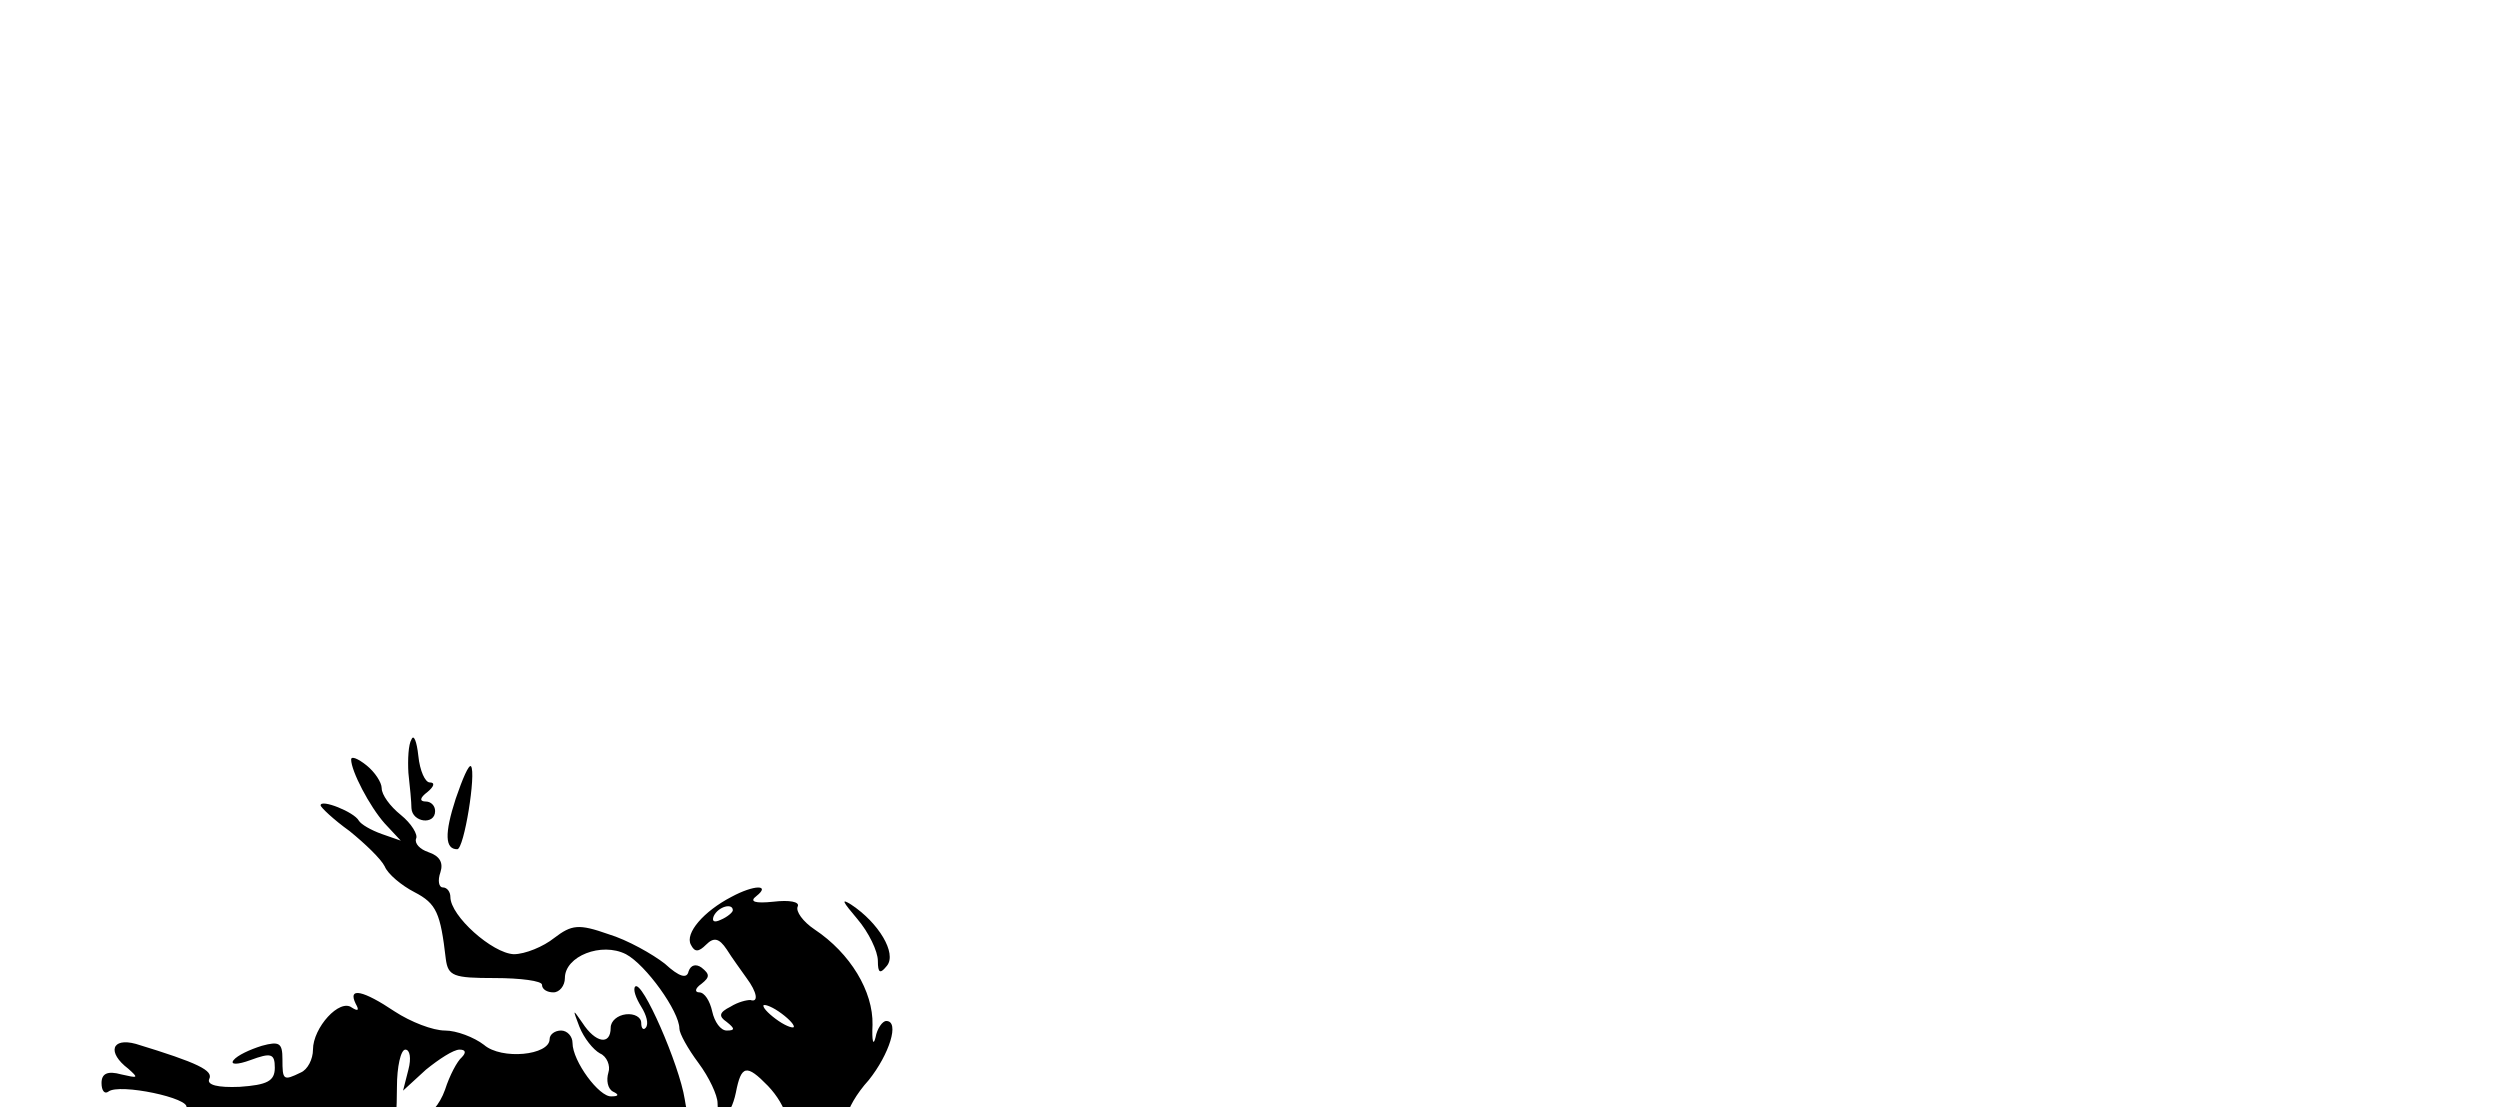
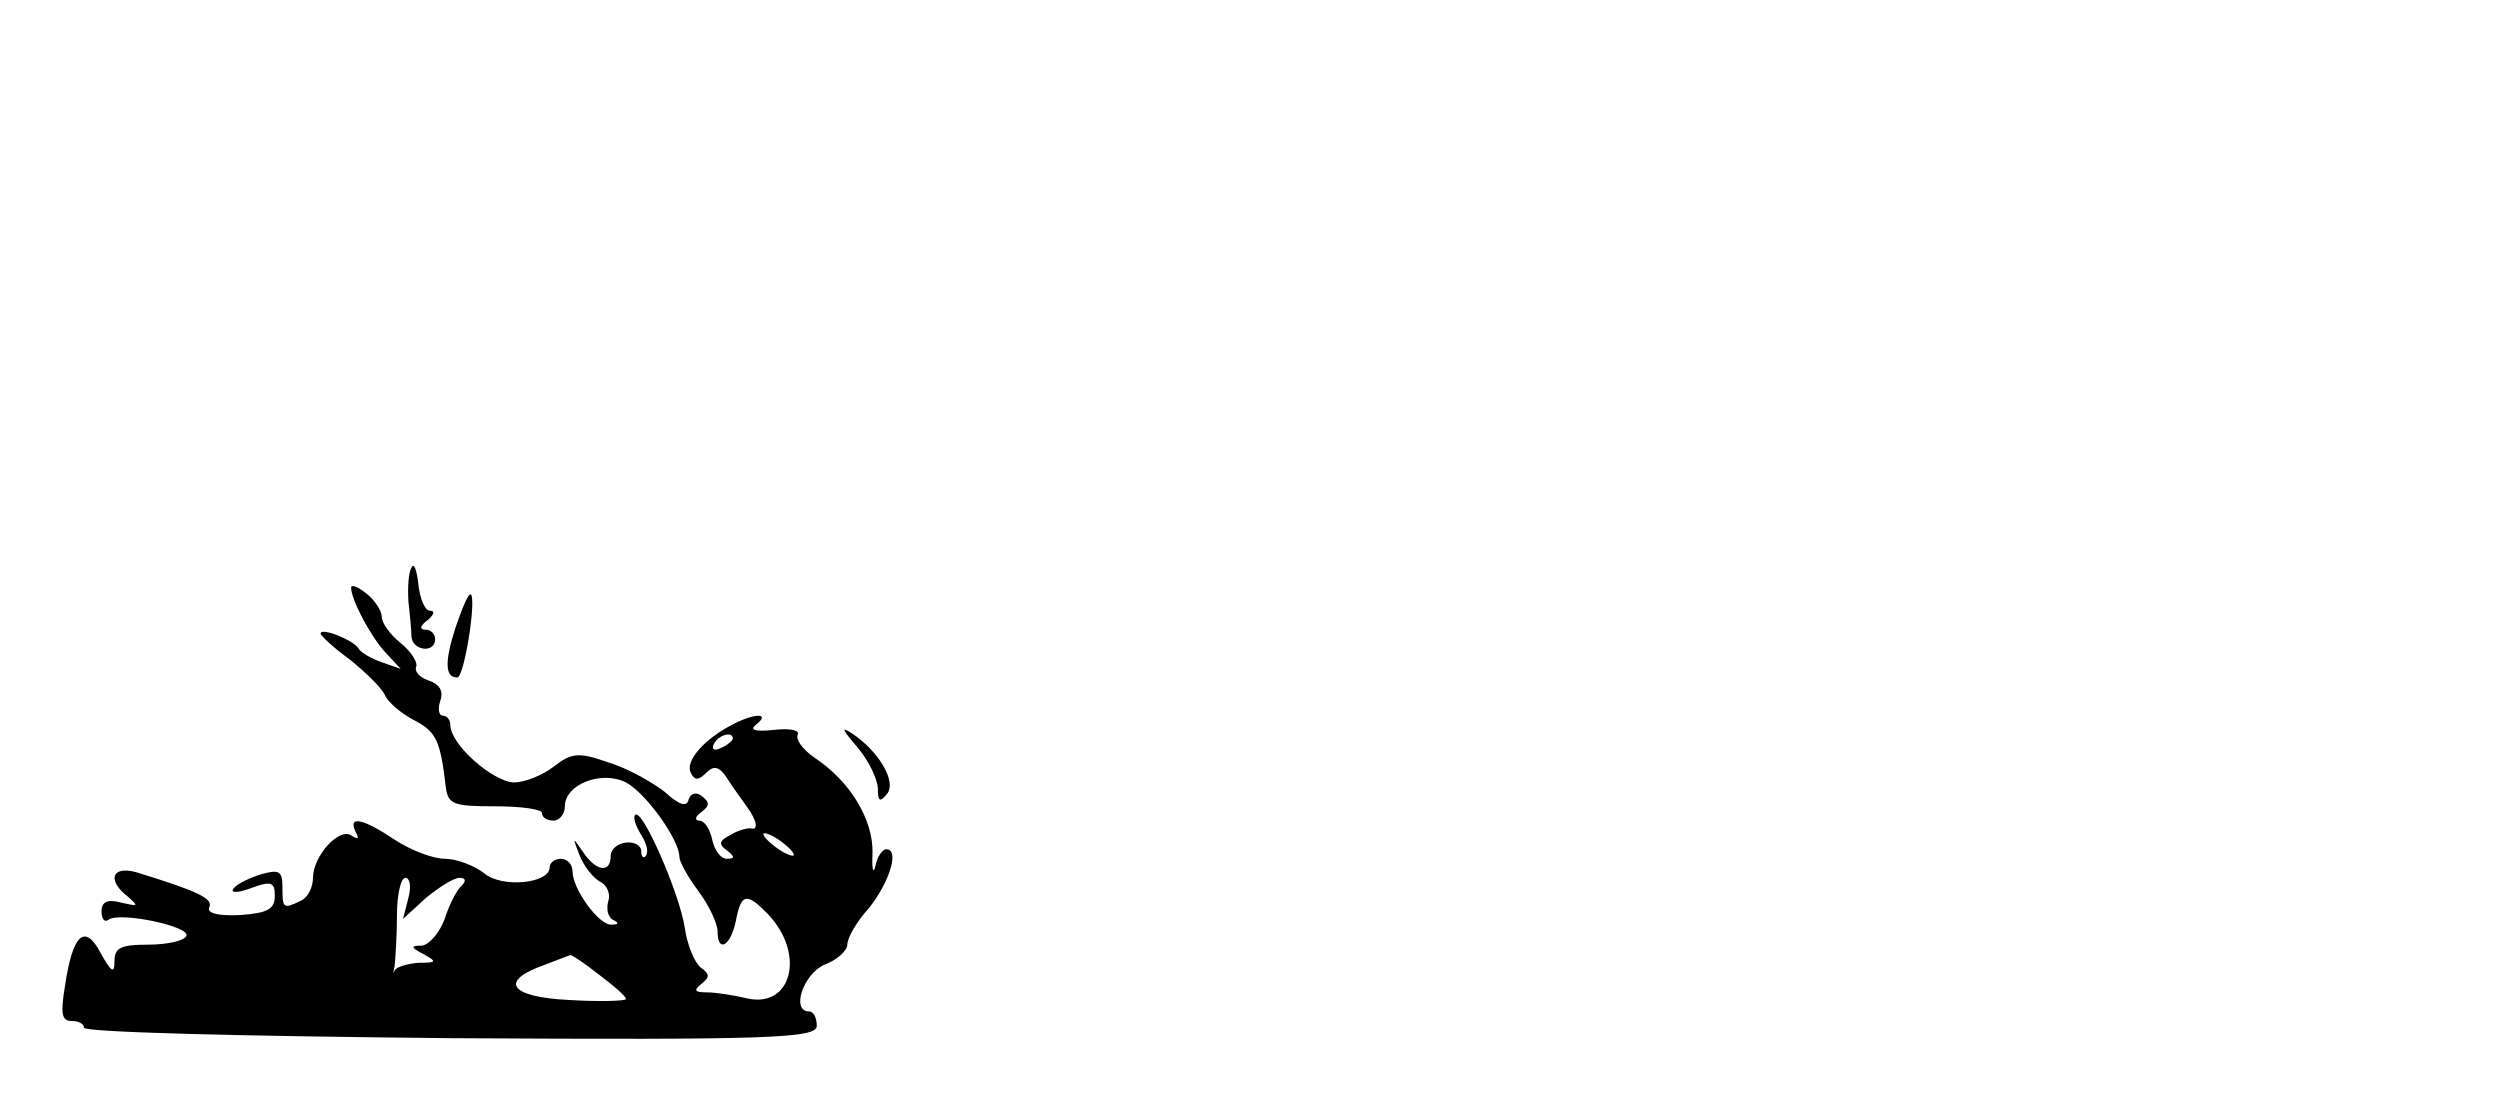
- <svg xmlns="http://www.w3.org/2000/svg" version="1.0" width="131pt" height="58pt" viewBox="0 0 131 40" preserveAspectRatio="xMidYMid meet">
+ <svg xmlns="http://www.w3.org/2000/svg" version="1.0" width="131pt" height="58pt" viewBox="0 0 131 58" preserveAspectRatio="xMidYMid meet">
  <g transform="translate(-0,58) scale(0.04,-0.05) " fill="#000000" stroke="none">
    <path d="M539 565 c-4 -5 -5 -21 -4 -35 2 -14 4 -31 4 -37 1 -15 31 -18 31 -3 0 6 -6 10 -12 10 -9 0 -8 4 2 10 9 6 10 10 3 10 -6 0 -13 12 -15 28 -2 15 -6 23 -9 17z" />
    <path d="M460 544 c0 -12 24 -49 44 -67 l21 -18 -25 7 c-14 4 -27 10 -30 14 -6 9 -50 23 -50 16 0 -2 17 -15 38 -27 20 -13 41 -29 46 -37 4 -8 22 -20 39 -27 29 -12 34 -22 41 -70 3 -18 10 -20 64 -20 34 0 62 -3 62 -7 0 -5 7 -8 15 -8 8 0 15 7 15 15 0 23 48 38 80 25 26 -11 70 -60 70 -78 0 -5 11 -21 25 -36 14 -15 25 -34 25 -42 0 -23 17 -16 24 11 7 29 14 30 42 7 50 -42 31 -100 -29 -88 -16 3 -39 6 -51 6 -16 0 -18 2 -7 9 11 7 11 10 -1 17 -8 5 -18 24 -21 42 -7 36 -56 126 -65 118 -3 -3 1 -12 8 -21 7 -9 10 -18 6 -22 -3 -3 -6 -1 -6 5 0 6 -9 10 -20 9 -11 -1 -20 -7 -20 -14 0 -19 -20 -16 -37 5 -13 15 -13 15 -4 -4 6 -12 18 -24 27 -28 9 -3 14 -13 11 -20 -3 -8 -1 -17 6 -20 8 -3 8 -5 -2 -5 -16 -1 -51 37 -51 56 0 7 -7 13 -15 13 -8 0 -15 -4 -15 -9 0 -17 -63 -22 -86 -6 -13 8 -36 15 -51 15 -16 0 -45 9 -66 20 -41 22 -62 26 -51 8 5 -7 3 -8 -5 -4 -16 10 -51 -21 -51 -44 0 -10 -7 -21 -16 -24 -23 -9 -24 -8 -24 14 0 17 -4 19 -27 14 -16 -4 -32 -10 -37 -15 -5 -5 5 -5 22 0 27 8 32 7 32 -8 0 -14 -10 -18 -46 -20 -29 -1 -43 2 -40 8 6 9 -14 17 -96 37 -32 7 -38 -9 -10 -26 14 -10 13 -10 -9 -6 -18 4 -26 1 -26 -9 0 -8 4 -12 9 -9 14 9 109 -7 102 -17 -3 -5 -25 -9 -50 -9 -35 0 -44 -3 -44 -17 0 -14 -4 -12 -18 8 -21 32 -37 20 -47 -35 -6 -29 -4 -36 9 -36 9 0 16 -3 16 -7 0 -5 216 -9 480 -11 423 -2 480 0 480 13 0 8 -4 15 -10 15 -24 0 -8 39 20 49 17 5 30 15 30 21 0 7 12 24 28 38 27 27 41 62 23 62 -5 0 -12 -8 -14 -17 -3 -10 -5 -4 -4 13 1 35 -29 75 -76 100 -15 8 -25 19 -22 24 3 5 -11 7 -32 5 -24 -2 -32 0 -22 6 19 12 -3 12 -33 -1 -36 -15 -61 -38 -53 -50 5 -8 10 -8 20 0 10 8 17 7 27 -5 7 -9 19 -22 26 -30 14 -15 16 -26 5 -23 -5 0 -16 -2 -26 -7 -15 -6 -16 -10 -5 -16 11 -7 11 -9 0 -9 -8 0 -16 9 -19 20 -3 11 -10 20 -17 20 -6 0 -6 4 3 9 11 7 11 10 0 17 -7 4 -14 3 -17 -4 -2 -8 -12 -6 -31 8 -16 10 -49 25 -74 31 -39 11 -48 10 -71 -4 -14 -9 -38 -17 -53 -17 -28 1 -83 40 -83 60 0 5 -4 10 -10 10 -5 0 -7 7 -3 16 4 10 -1 17 -16 21 -11 3 -18 9 -16 14 3 4 -6 16 -20 25 -14 9 -25 21 -25 28 0 6 -9 17 -20 24 -11 7 -20 10 -20 6z m500 -158 c0 -2 -7 -7 -16 -10 -8 -3 -12 -2 -9 4 6 10 25 14 25 6z m80 -122 c0 -2 -9 0 -20 6 -11 6 -20 13 -20 16 0 2 9 0 20 -6 11 -6 20 -13 20 -16z m-505 -45 l-7 -22 30 22 c17 11 36 21 44 21 8 0 9 -3 3 -8 -6 -4 -16 -19 -22 -34 -7 -16 -21 -28 -30 -29 -16 0 -15 -2 2 -9 18 -8 17 -9 -7 -9 -14 -1 -28 -4 -31 -8 -2 -5 -2 -2 0 5 1 8 3 31 3 53 0 21 5 39 11 39 6 0 8 -9 4 -21z m249 -80 c20 -12 36 -23 36 -26 0 -2 -33 -3 -74 -1 -79 3 -93 20 -32 37 17 5 32 10 33 10 1 1 18 -8 37 -20z" />
    <path d="M597 503 c-15 -37 -14 -53 2 -53 9 0 25 80 18 87 -3 2 -11 -13 -20 -34z" />
    <path d="M1123 377 c15 -14 27 -34 27 -44 0 -13 3 -14 12 -5 13 13 -11 45 -47 64 -14 7 -11 3 8 -15z" />
  </g>
</svg>
